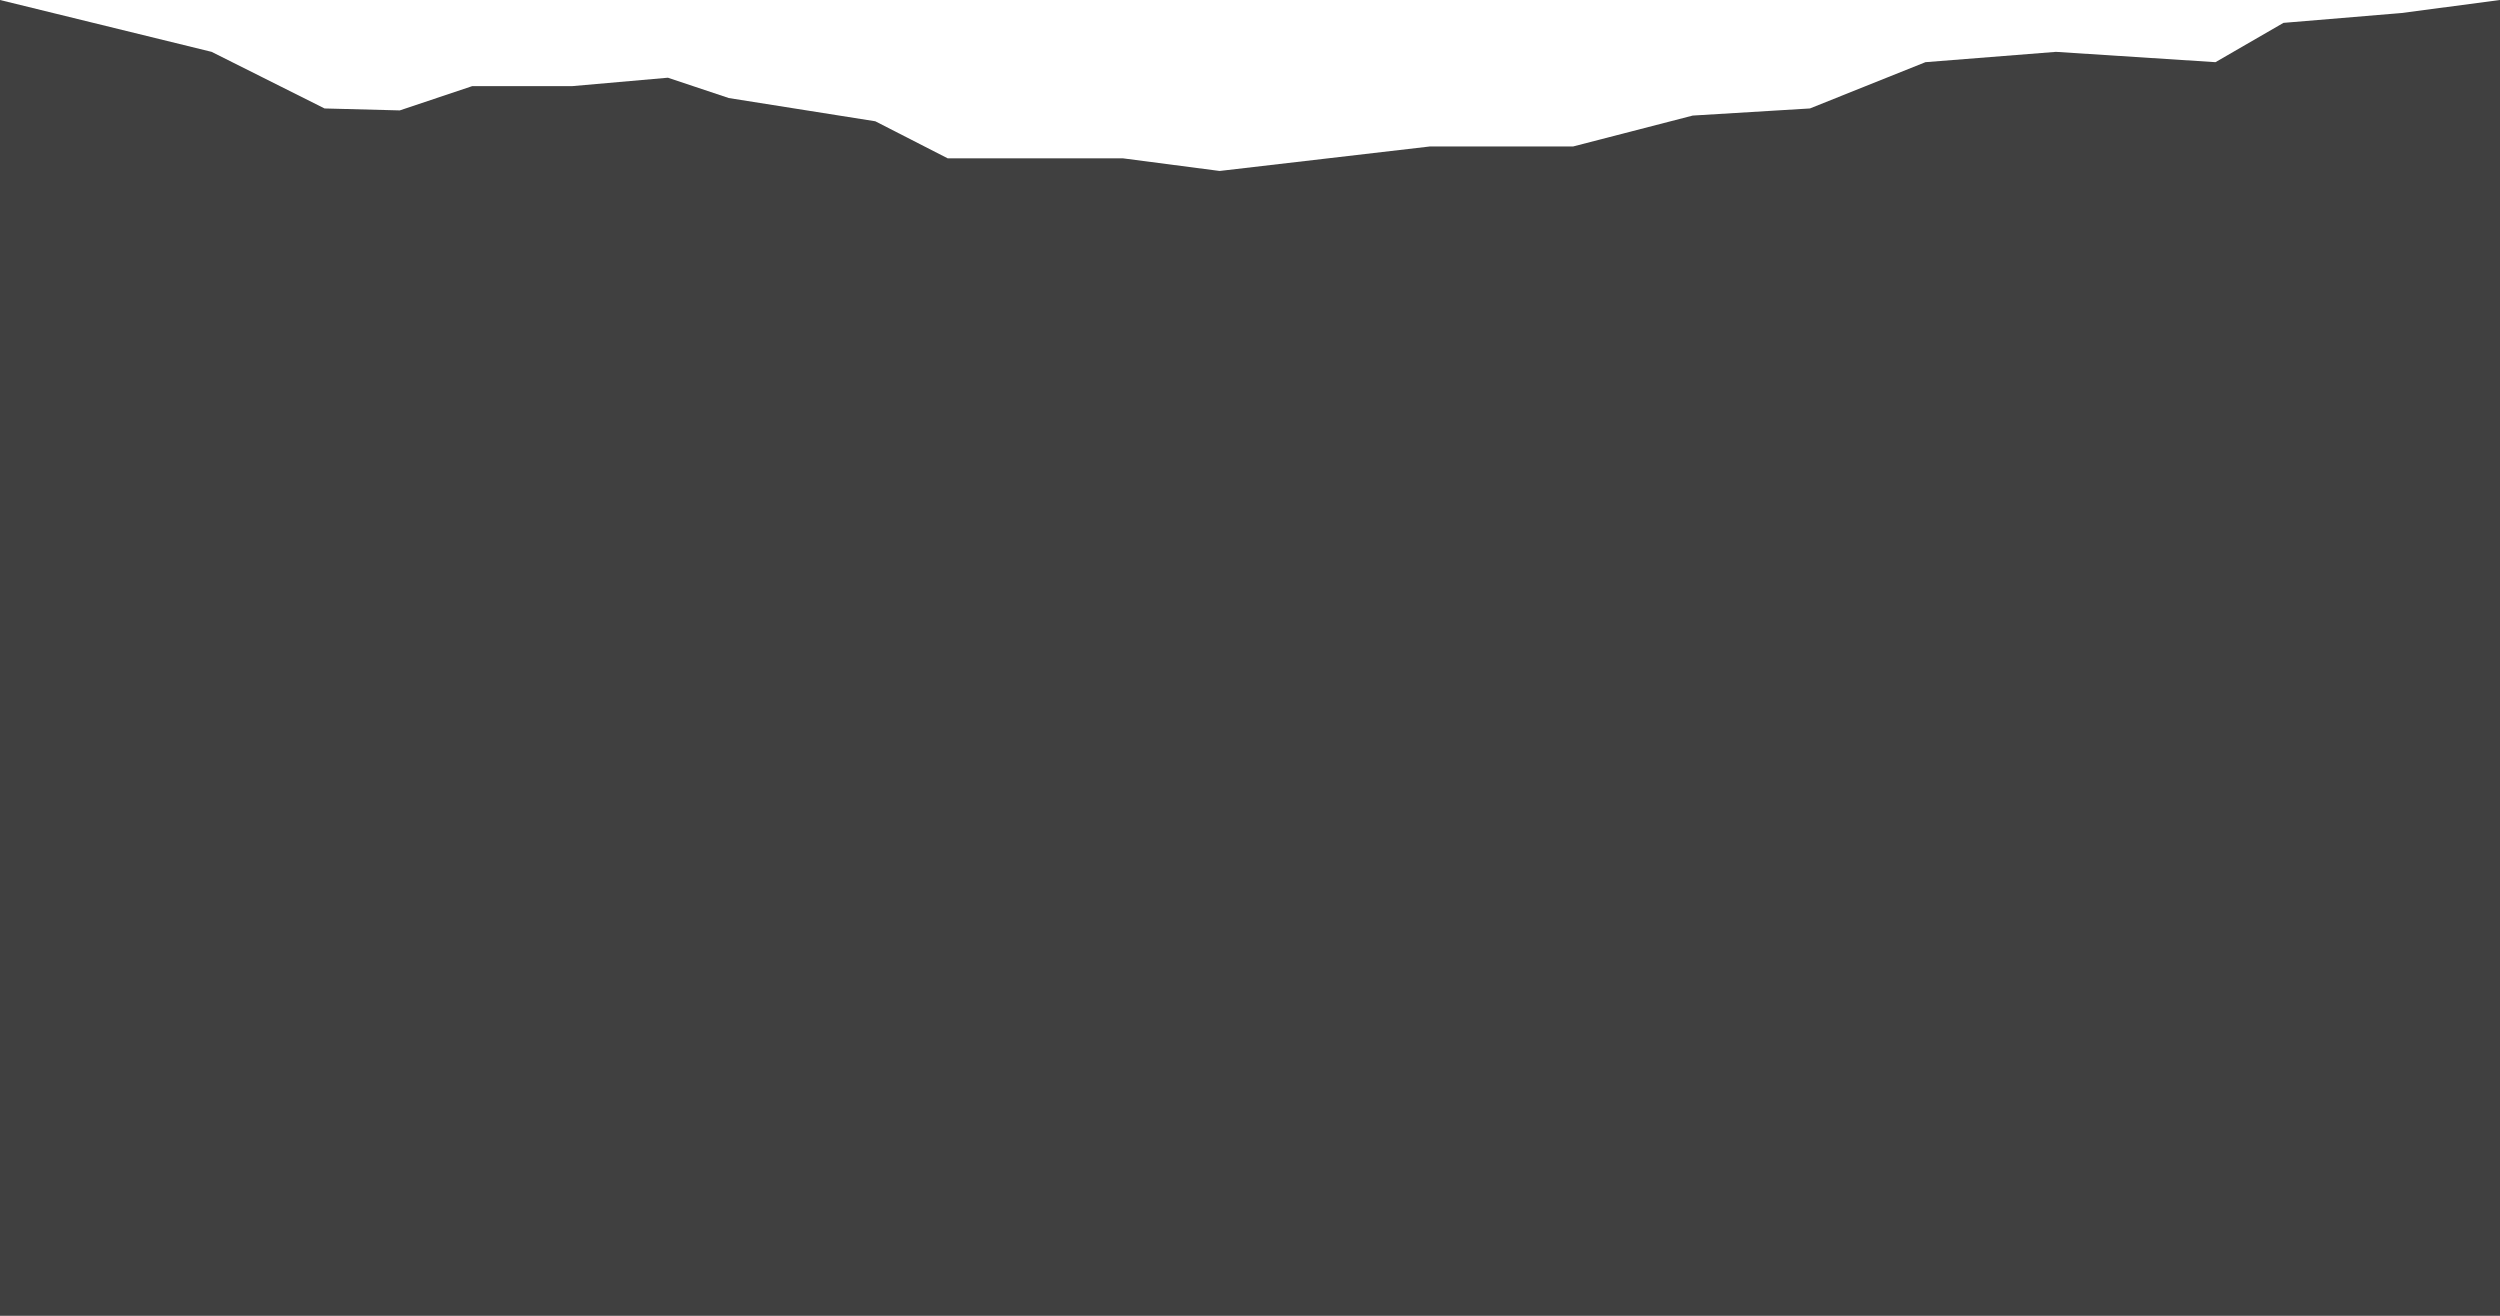
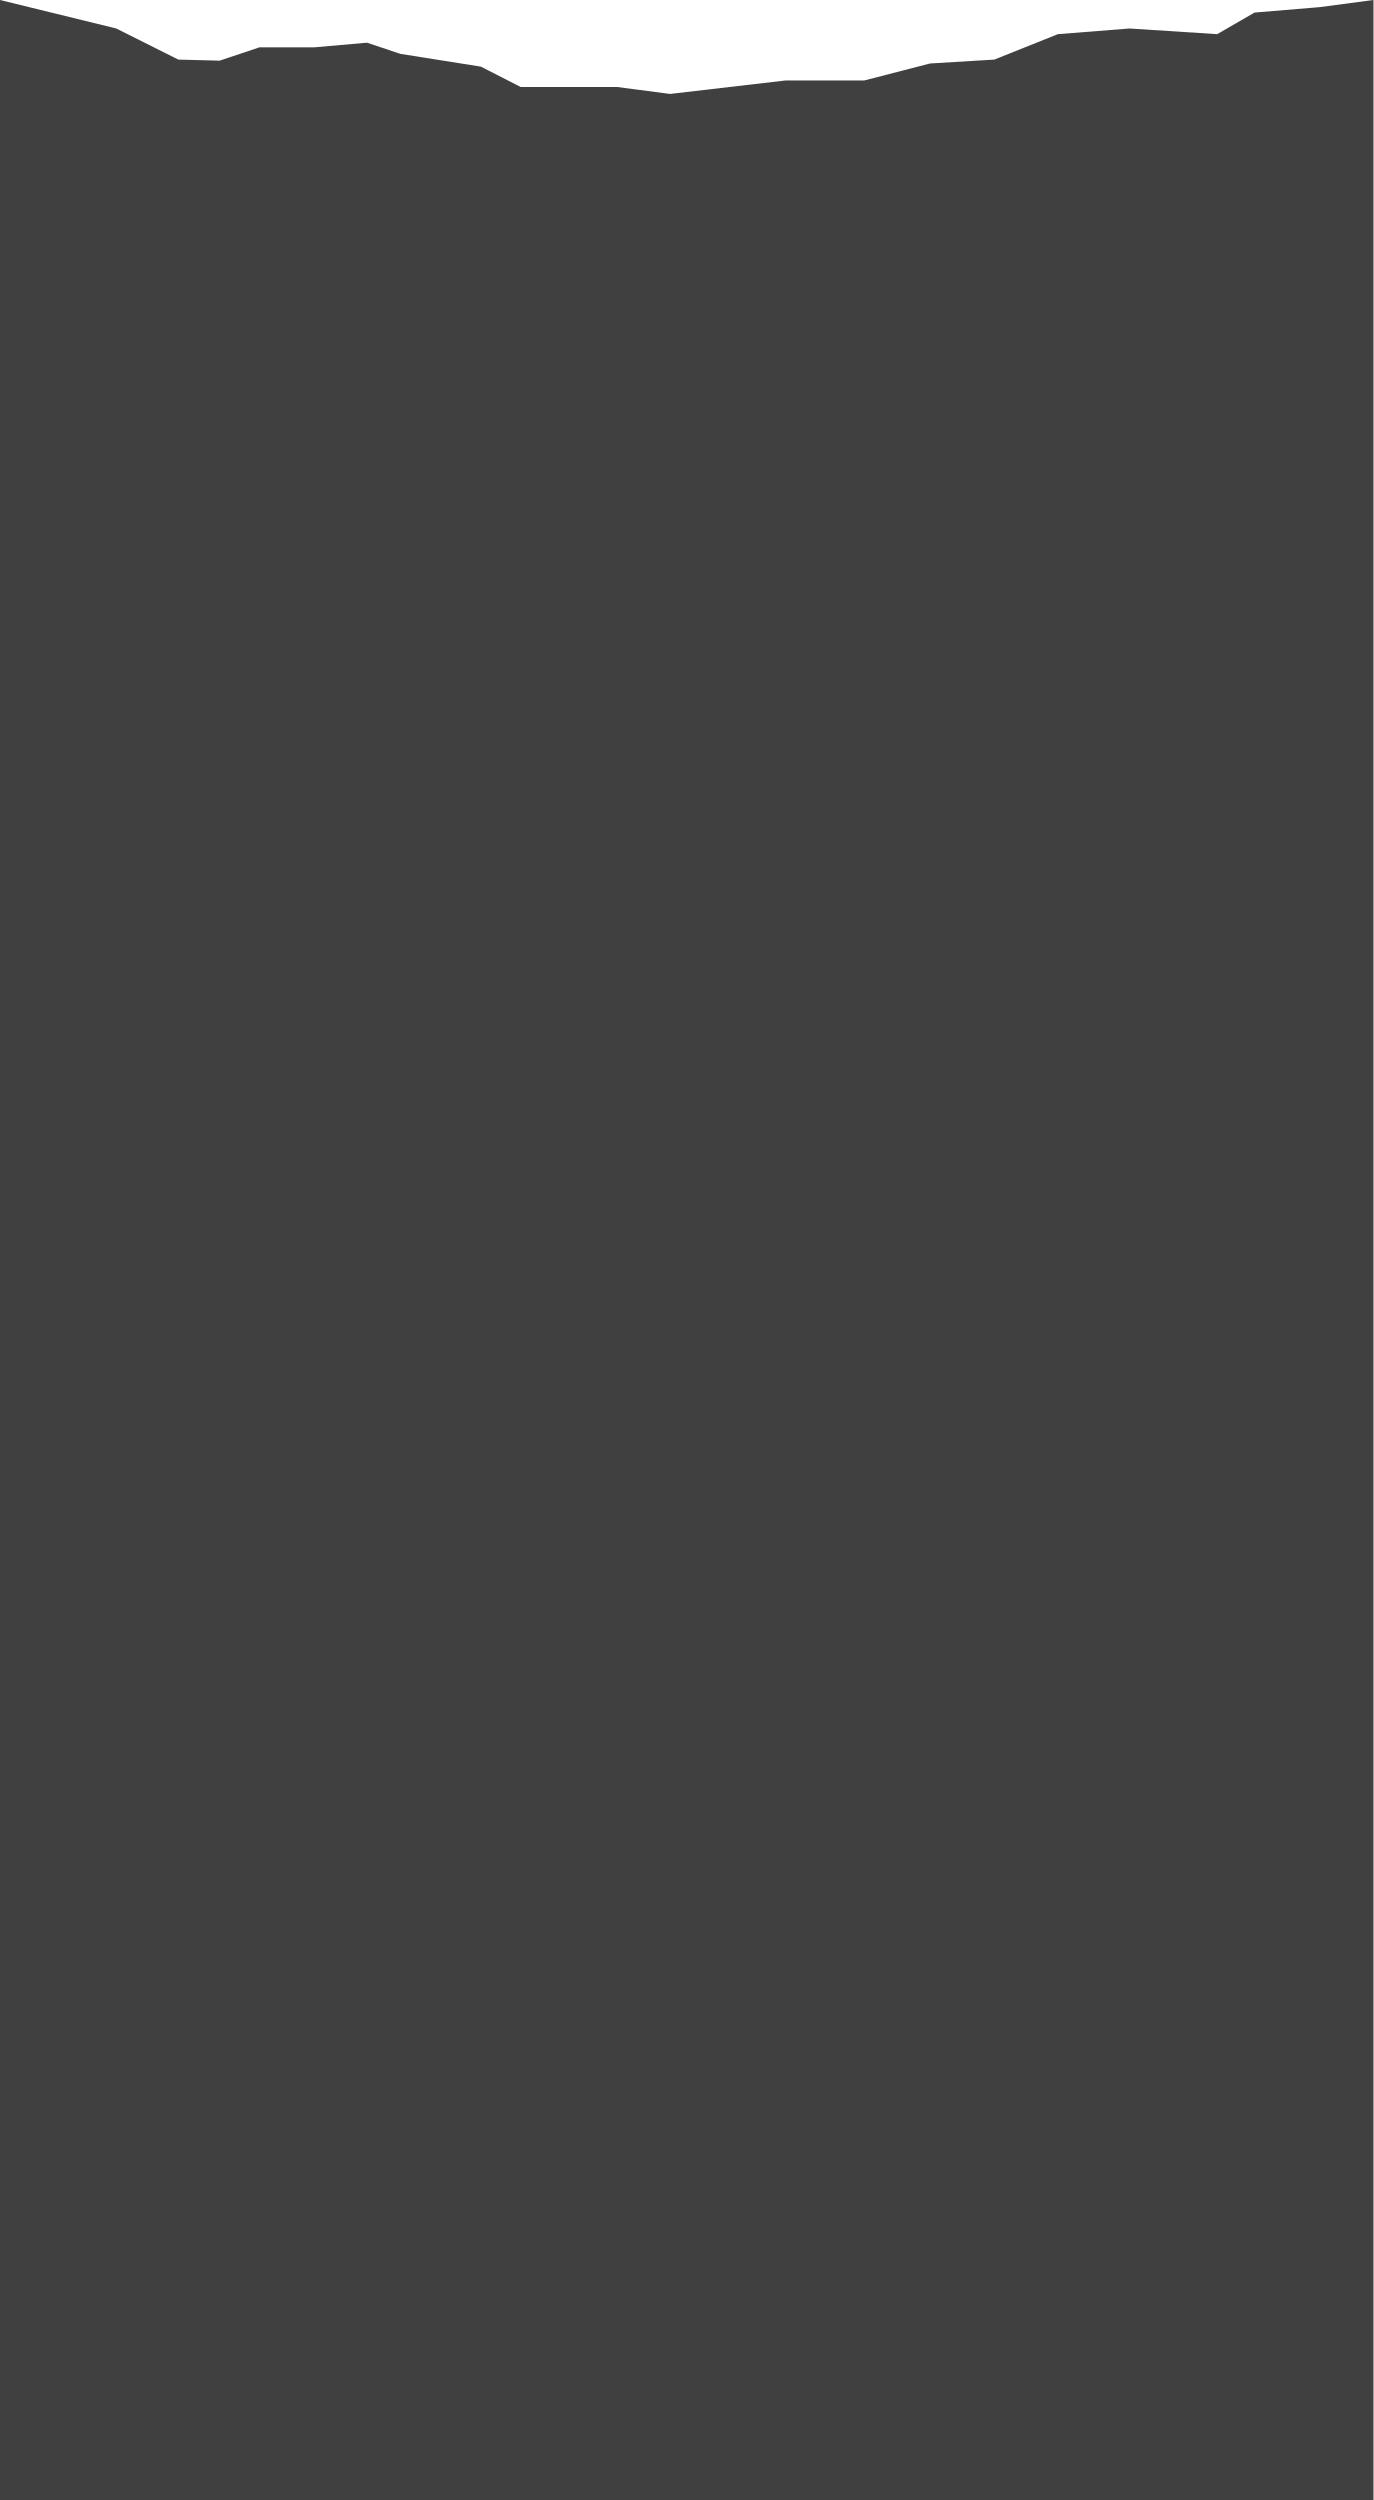
- <svg xmlns="http://www.w3.org/2000/svg" width="1140" height="600" viewBox="0 0 1140 600">
-   <polygon fill="#404040" fill-rule="evenodd" points="0 1462 0 862 96.5 885.647 148.002 911.456 182.307 912.346 215.293 901.285 260.814 901.285 304.576 897.436 332.284 906.703 399.136 917.302 432.122 934.185 511.948 934.185 556.15 939.96 652.029 928.79 717.342 928.79 771.879 914.7 825.316 911.456 878 890.352 937.5 885.647 1010.259 890.352 1041.266 872.425 1095 867.946 1140 862 1140 1462" transform="translate(0 -862)" />
+ <svg xmlns="http://www.w3.org/2000/svg" width="1140" height="2075" viewBox="0 0 1140 2075">
+   <polygon fill="#404040" fill-rule="evenodd" points="0 2937 0 862 96.5 885.647 148.002 911.456 182.307 912.346 215.293 901.285 260.814 901.285 304.576 897.436 332.284 906.703 399.136 917.302 432.122 934.185 511.948 934.185 556.15 939.96 652.029 928.79 717.342 928.79 771.879 914.7 825.316 911.456 878 890.352 937.5 885.647 1010.259 890.352 1041.266 872.425 1095 867.946 1140 862 1140 2937" transform="translate(0 -862)" />
</svg>
